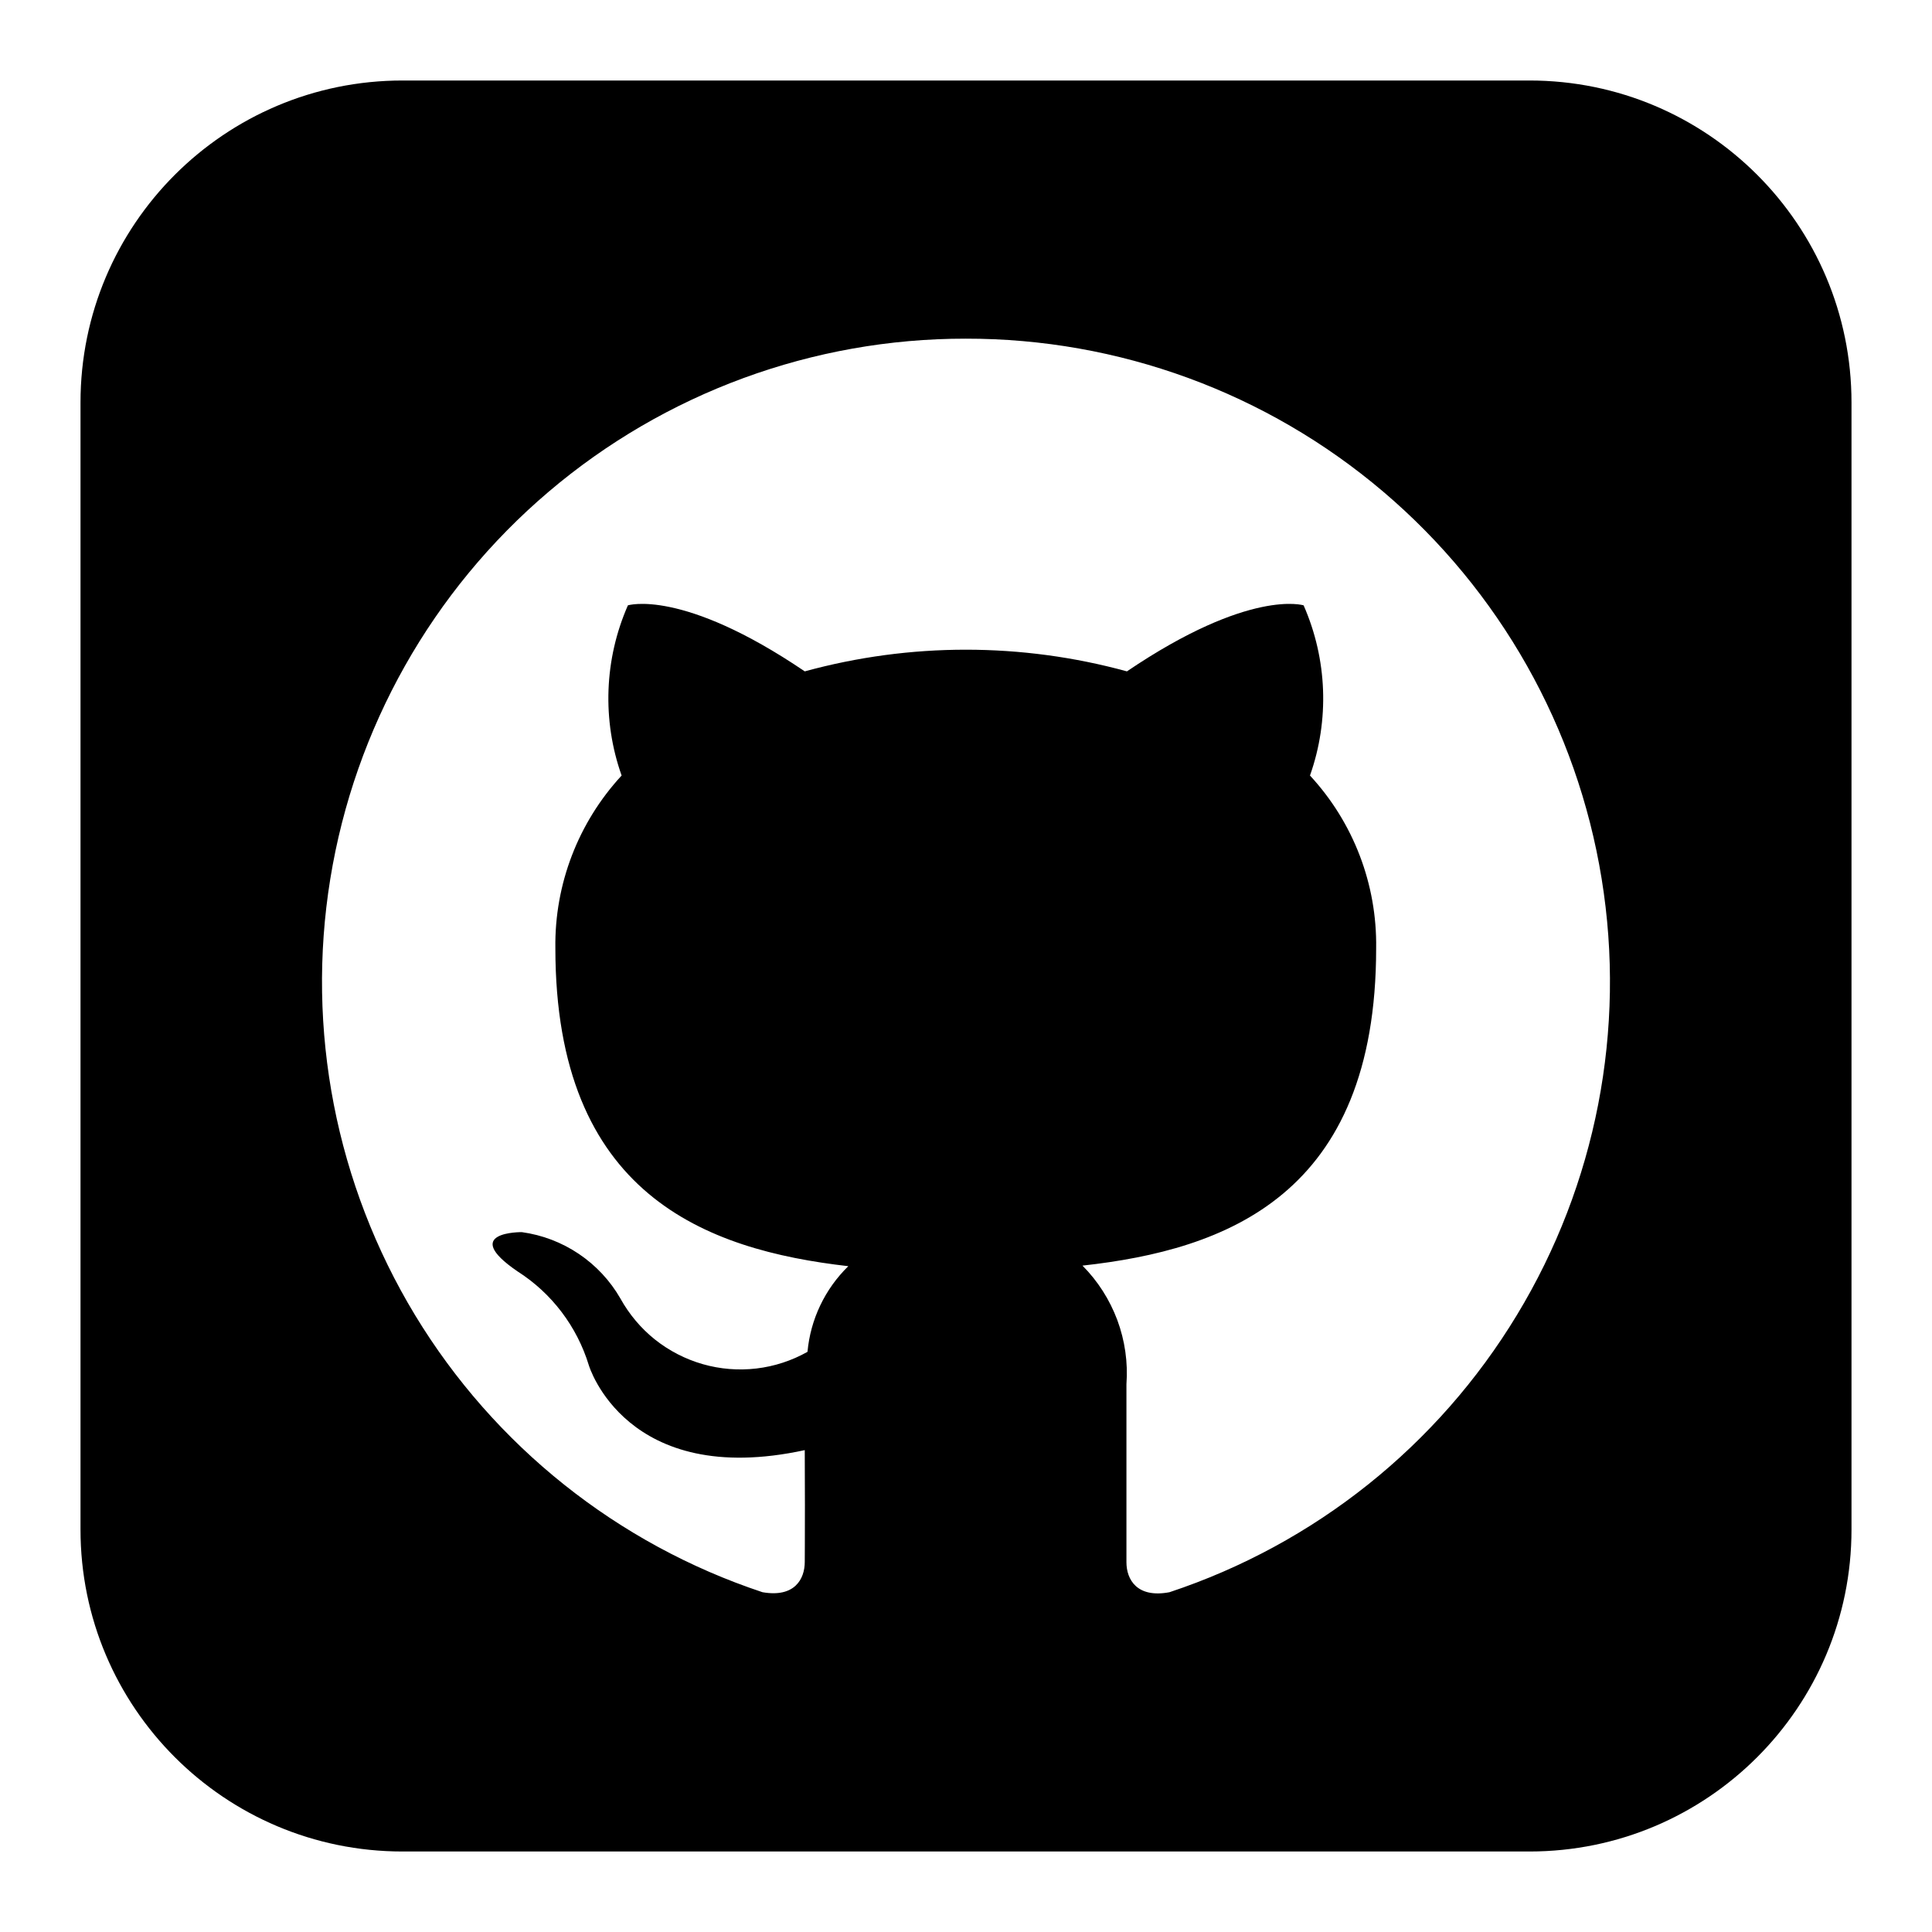
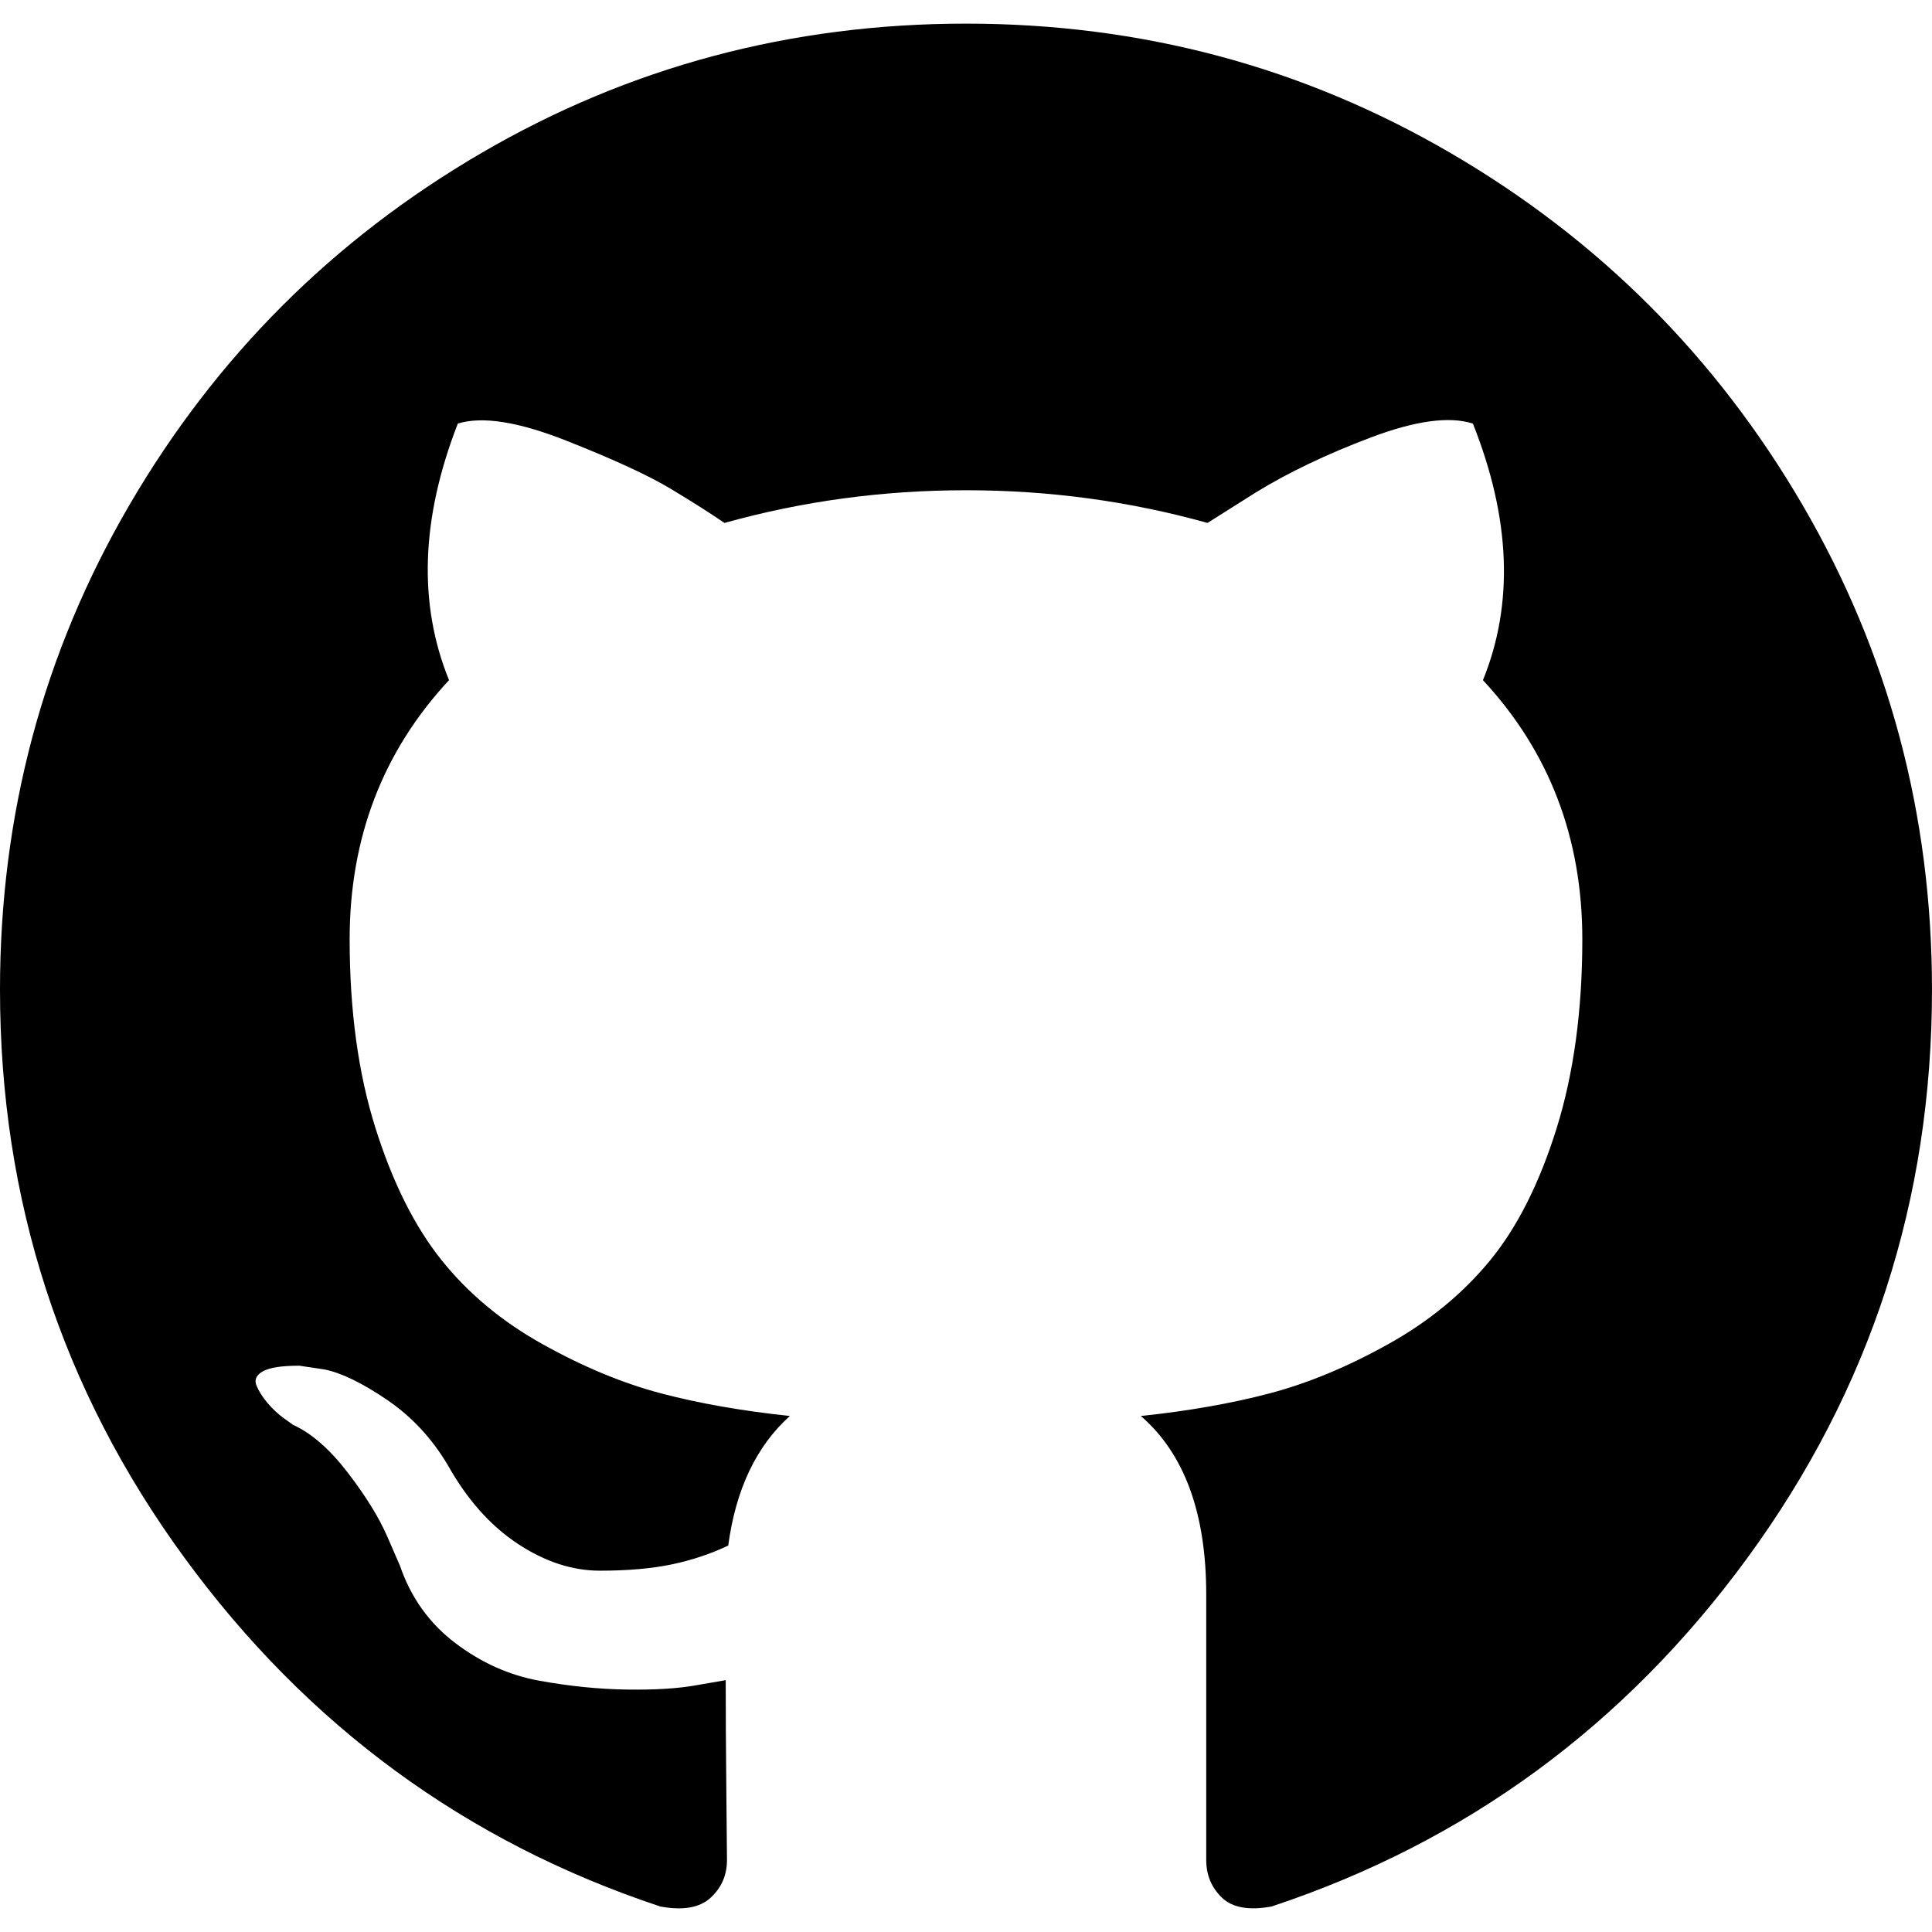
- <svg xmlns="http://www.w3.org/2000/svg" fill="none" viewBox="0 0 24 24" height="48" width="48">
-   <path fill="#000000" fill-rule="evenodd" d="M5 1C2.791 1 1 2.791 1 5V19C1 21.209 2.791 23 5 23H19C21.209 23 23 21.209 23 19V5C23 2.791 21.209 1 19 1H5ZM6.815 6.109C8.261 4.88 10.099 4.205 11.997 4.207C13.896 4.204 15.734 4.877 17.182 6.107C18.63 7.336 19.592 9.04 19.896 10.915C20.201 12.789 19.828 14.711 18.844 16.335C17.861 17.96 16.331 19.181 14.528 19.779C14.123 19.856 13.993 19.62 13.993 19.407V17.195C14.013 16.924 13.974 16.653 13.88 16.399C13.785 16.145 13.638 15.914 13.447 15.722C15.226 15.525 17.095 14.851 17.095 11.78C17.107 10.986 16.813 10.217 16.273 9.634C16.517 8.945 16.488 8.189 16.194 7.52C16.194 7.52 15.527 7.306 13.999 8.34C12.689 7.981 11.307 7.981 9.997 8.34C8.472 7.306 7.8 7.52 7.8 7.52C7.506 8.189 7.478 8.946 7.722 9.634C7.183 10.217 6.888 10.985 6.899 11.778C6.899 14.841 8.765 15.526 10.538 15.729C10.248 16.012 10.068 16.389 10.031 16.793C9.835 16.903 9.619 16.974 9.396 17C9.173 17.026 8.946 17.008 8.73 16.946C8.514 16.884 8.312 16.78 8.136 16.64C7.961 16.5 7.815 16.326 7.706 16.129C7.579 15.908 7.402 15.719 7.19 15.576C6.977 15.433 6.736 15.341 6.482 15.306C6.482 15.306 5.703 15.297 6.428 15.793C6.854 16.064 7.168 16.479 7.315 16.961C7.315 16.961 7.774 18.496 9.997 18.014C10 18.518 9.999 18.943 9.998 19.203C9.997 19.288 9.997 19.356 9.997 19.403C9.997 19.615 9.871 19.849 9.472 19.779C7.67 19.181 6.14 17.96 5.156 16.337C4.173 14.713 3.799 12.792 4.103 10.918C4.407 9.044 5.368 7.339 6.815 6.109Z" clip-rule="evenodd" />
+ <svg xmlns="http://www.w3.org/2000/svg" version="1.1" id="Capa_1" x="0px" y="0px" width="438.549px" height="438.549px" viewBox="0 0 438.549 438.549" style="enable-background:new 0 0 438.549 438.549;" xml:space="preserve">
+   <g>
+     <path d="M409.132,114.573c-19.608-33.596-46.205-60.194-79.798-79.8C295.736,15.166,259.057,5.365,219.271,5.365   c-39.781,0-76.472,9.804-110.063,29.408c-33.596,19.605-60.192,46.204-79.8,79.8C9.803,148.168,0,184.854,0,224.63   c0,47.78,13.94,90.745,41.827,128.906c27.884,38.164,63.906,64.572,108.063,79.227c5.14,0.954,8.945,0.283,11.419-1.996   c2.475-2.282,3.711-5.14,3.711-8.562c0-0.571-0.049-5.708-0.144-15.417c-0.098-9.709-0.144-18.179-0.144-25.406l-6.567,1.136   c-4.187,0.767-9.469,1.092-15.846,1c-6.374-0.089-12.991-0.757-19.842-1.999c-6.854-1.231-13.229-4.086-19.13-8.559   c-5.898-4.473-10.085-10.328-12.56-17.556l-2.855-6.57c-1.903-4.374-4.899-9.233-8.992-14.559   c-4.093-5.331-8.232-8.945-12.419-10.848l-1.999-1.431c-1.332-0.951-2.568-2.098-3.711-3.429c-1.142-1.331-1.997-2.663-2.568-3.997   c-0.572-1.335-0.098-2.43,1.427-3.289c1.525-0.859,4.281-1.276,8.28-1.276l5.708,0.853c3.807,0.763,8.516,3.042,14.133,6.851   c5.614,3.806,10.229,8.754,13.846,14.842c4.38,7.806,9.657,13.754,15.846,17.847c6.184,4.093,12.419,6.136,18.699,6.136   c6.28,0,11.704-0.476,16.274-1.423c4.565-0.952,8.848-2.383,12.847-4.285c1.713-12.758,6.377-22.559,13.988-29.41   c-10.848-1.14-20.601-2.857-29.264-5.14c-8.658-2.286-17.605-5.996-26.835-11.14c-9.235-5.137-16.896-11.516-22.985-19.126   c-6.09-7.614-11.088-17.61-14.987-29.979c-3.901-12.374-5.852-26.648-5.852-42.826c0-23.035,7.52-42.637,22.557-58.817   c-7.044-17.318-6.379-36.732,1.997-58.24c5.52-1.715,13.706-0.428,24.554,3.853c10.85,4.283,18.794,7.952,23.84,10.994   c5.046,3.041,9.089,5.618,12.135,7.708c17.705-4.947,35.976-7.421,54.818-7.421s37.117,2.474,54.823,7.421l10.849-6.849   c7.419-4.57,16.18-8.758,26.262-12.565c10.088-3.805,17.802-4.853,23.134-3.138c8.562,21.509,9.325,40.922,2.279,58.24   c15.036,16.18,22.559,35.787,22.559,58.817c0,16.178-1.958,30.497-5.853,42.966c-3.9,12.471-8.941,22.457-15.125,29.979   c-6.191,7.521-13.901,13.85-23.131,18.986c-9.232,5.14-18.182,8.85-26.84,11.136c-8.662,2.286-18.415,4.004-29.263,5.146   c9.894,8.562,14.842,22.077,14.842,40.539v60.237c0,3.422,1.19,6.279,3.572,8.562c2.379,2.279,6.136,2.95,11.276,1.995   c44.163-14.653,80.185-41.062,108.068-79.226c27.88-38.161,41.825-81.126,41.825-128.906   C438.536,184.851,428.728,148.168,409.132,114.573z" />
+   </g>
+   <g>
+ </g>
+   <g>
+ </g>
+   <g>
+ </g>
+   <g>
+ </g>
+   <g>
+ </g>
+   <g>
+ </g>
+   <g>
+ </g>
+   <g>
+ </g>
+   <g>
+ </g>
+   <g>
+ </g>
+   <g>
+ </g>
+   <g>
+ </g>
+   <g>
+ </g>
+   <g>
+ </g>
+   <g>
+ </g>
</svg>
